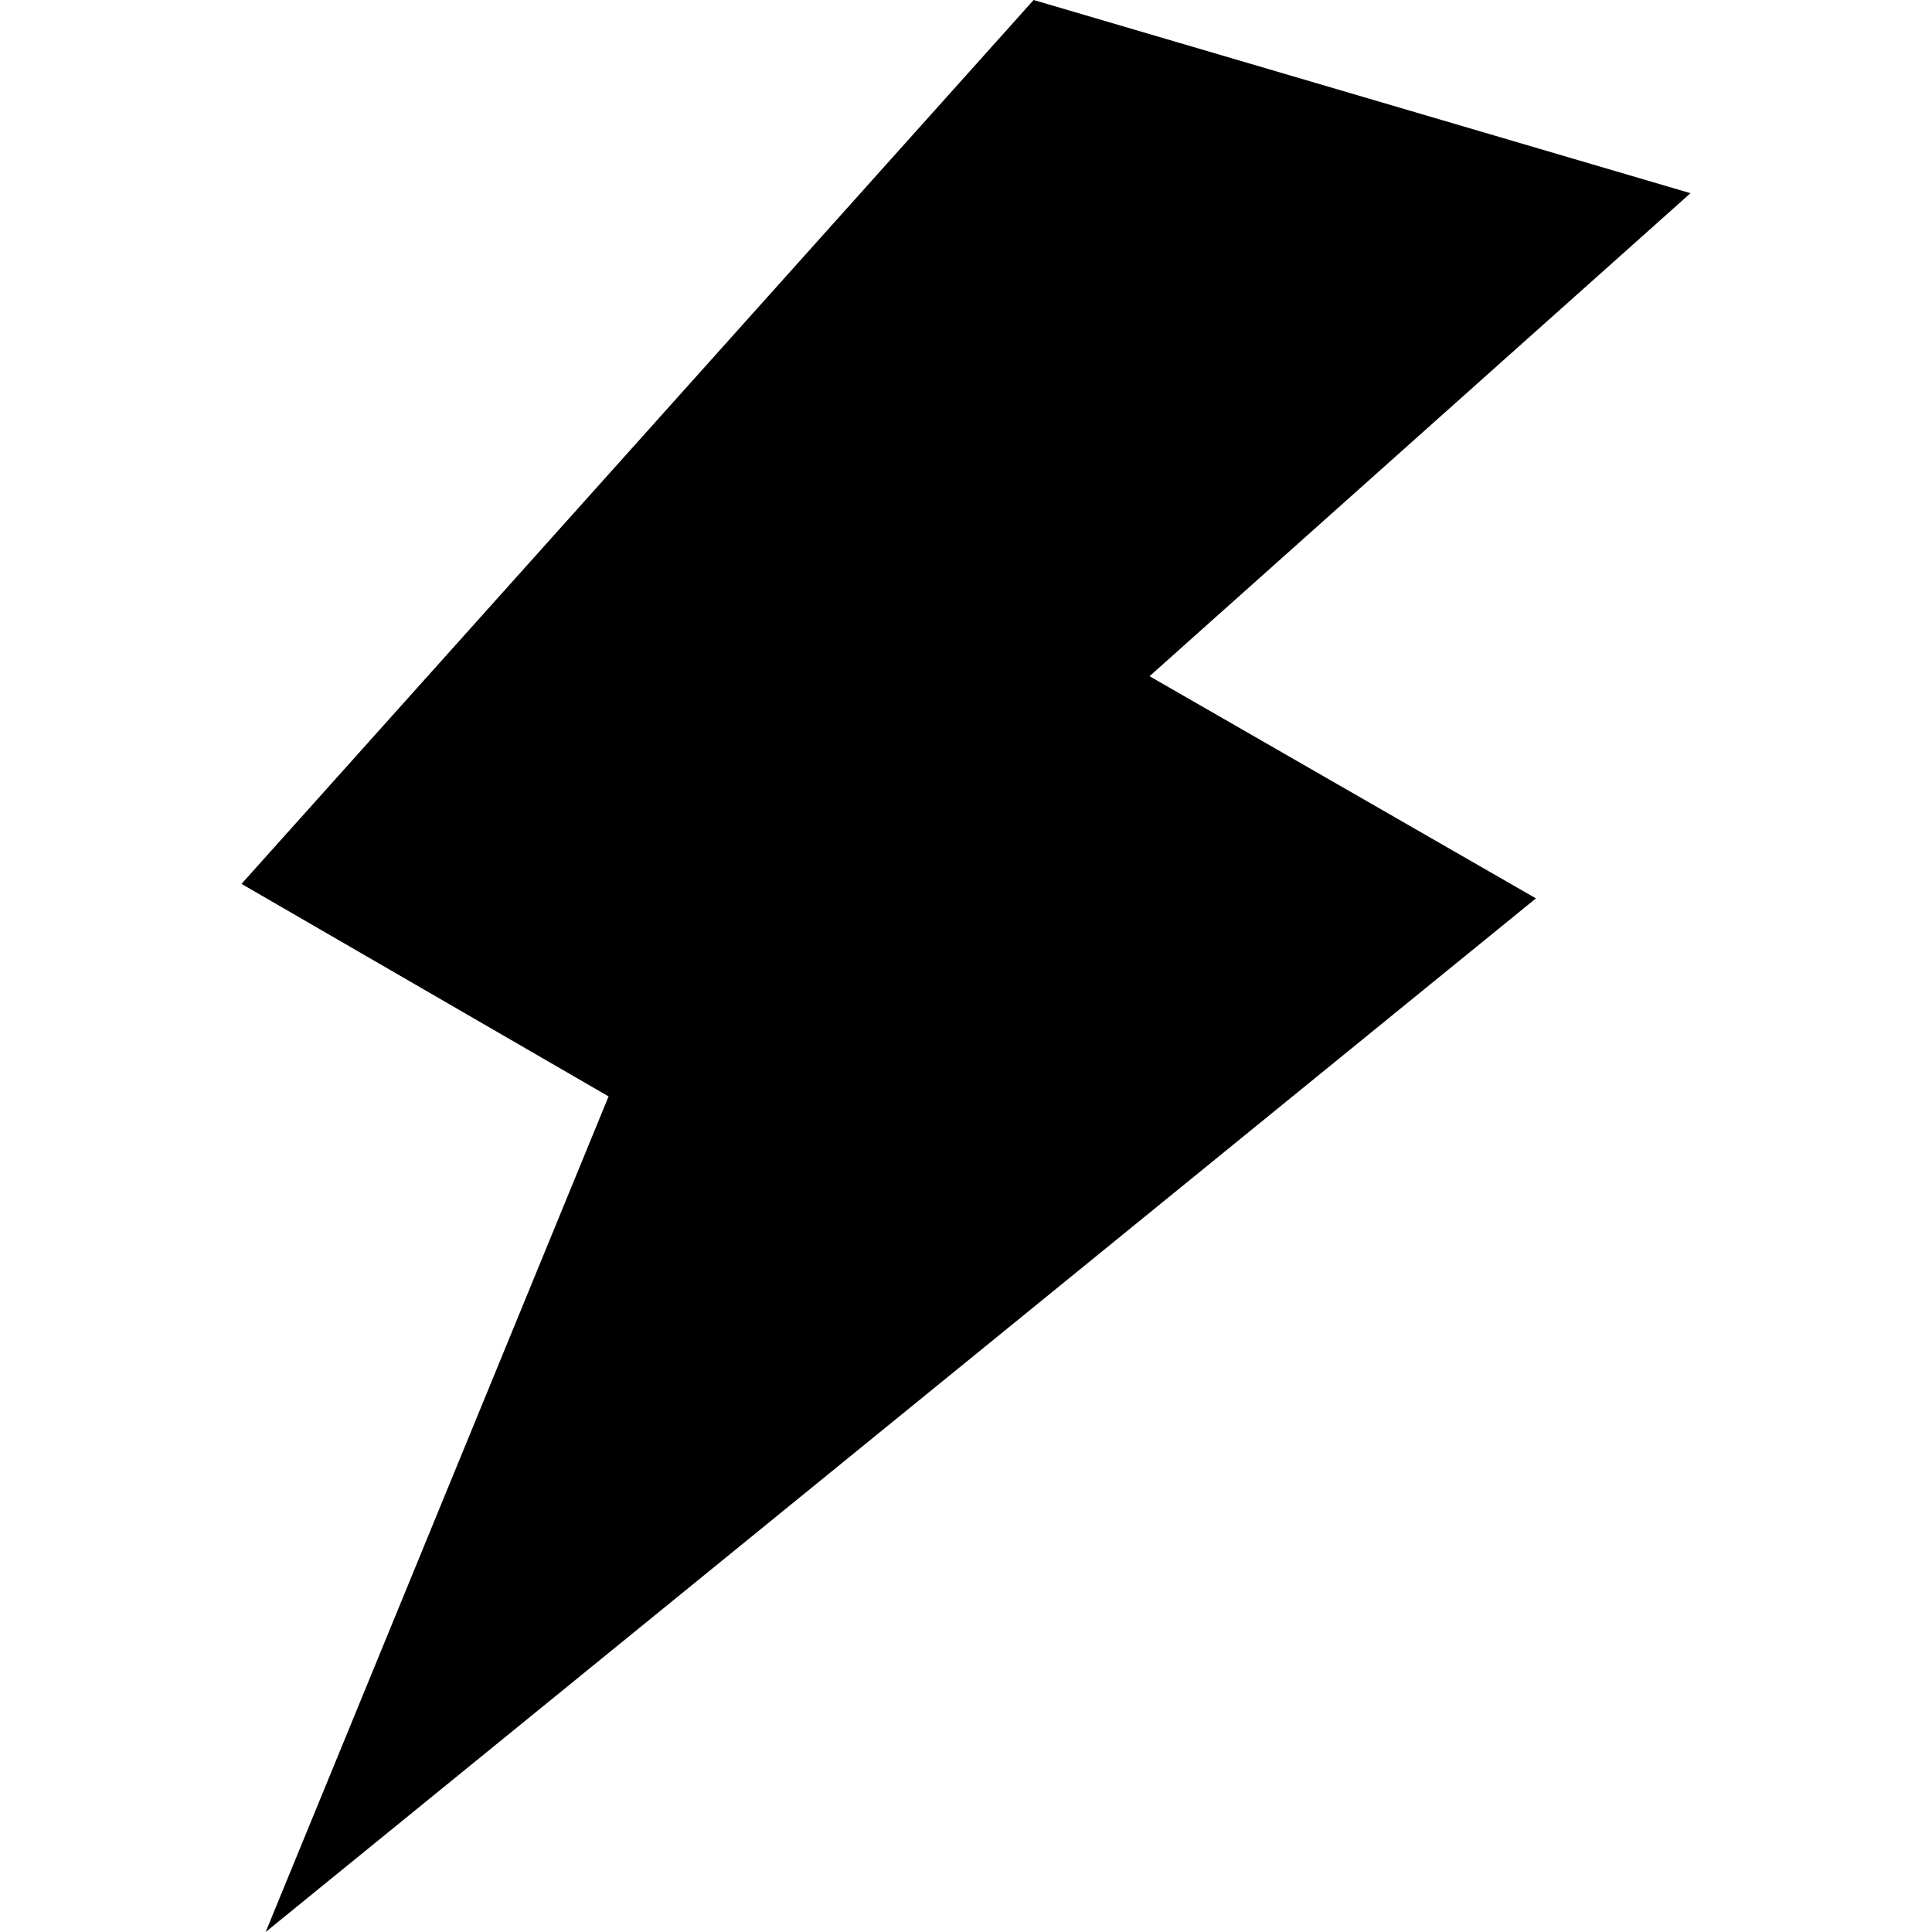
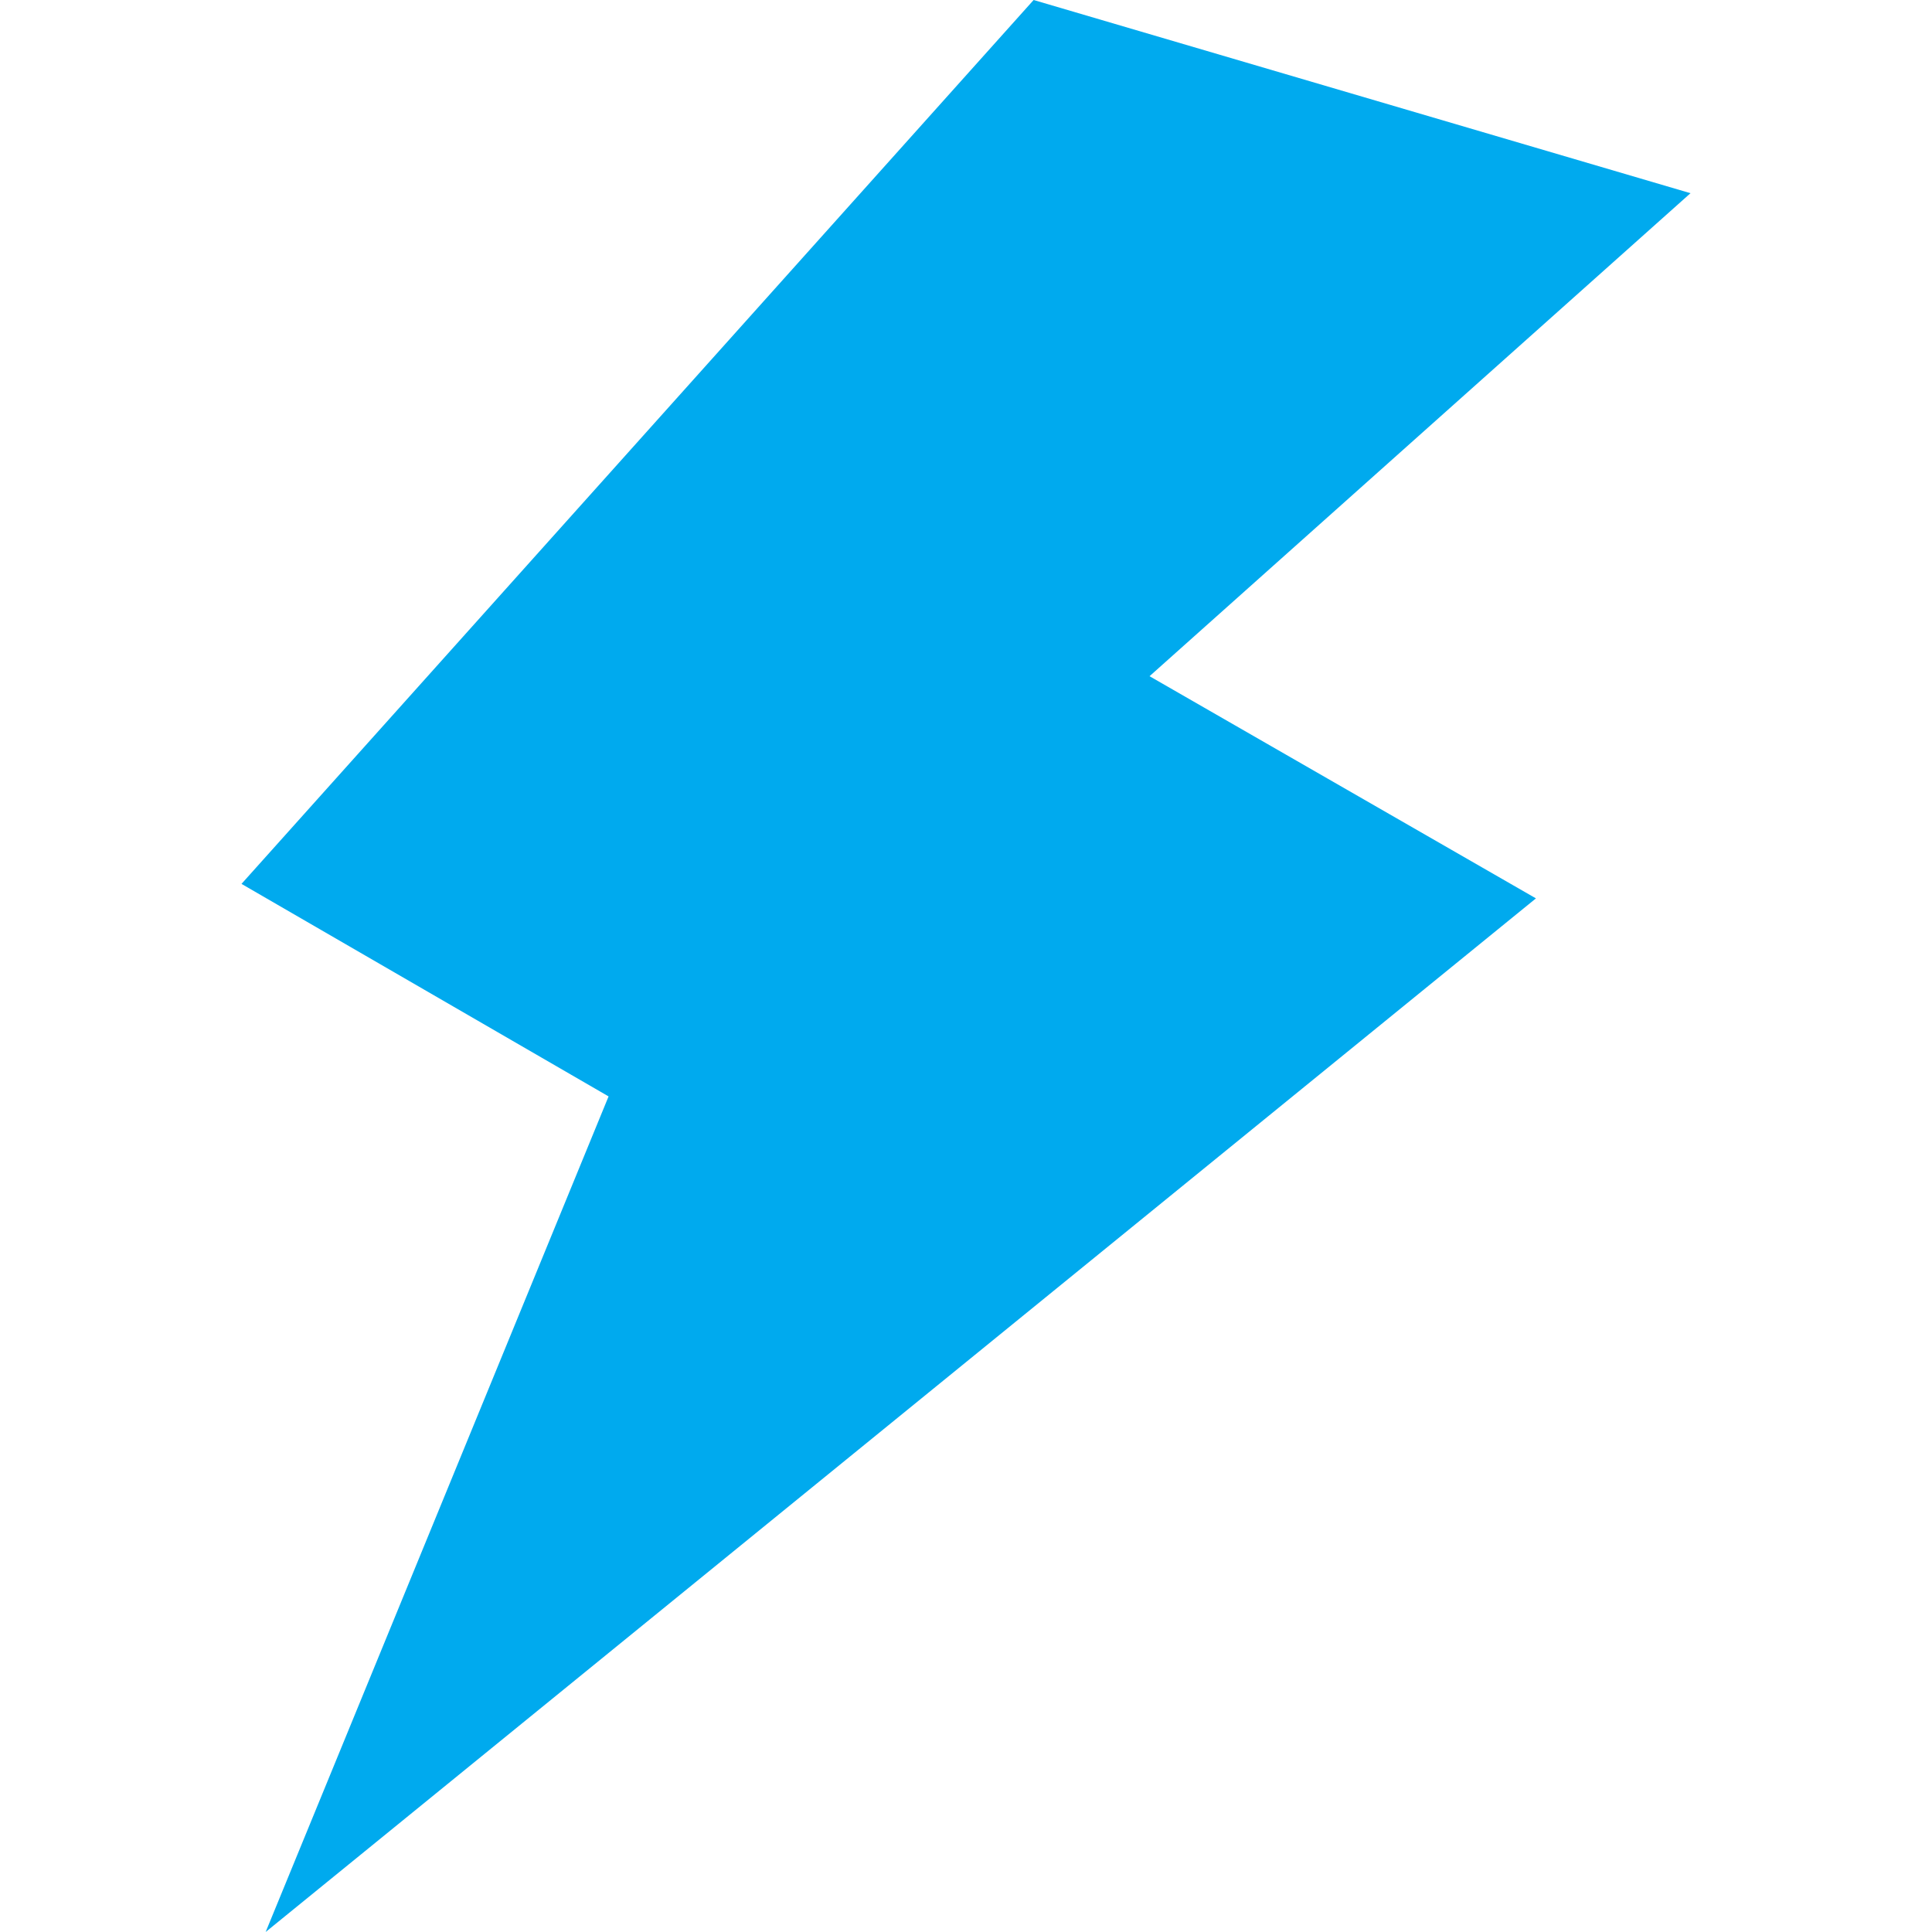
- <svg xmlns="http://www.w3.org/2000/svg" viewBox="0 0 1024 1024" version="1.1" style="width: 1em; height: 1em; fill: currentcolor; overflow: hidden;">
-   <path d="M547.84 0 128 468.48l194.56 112.64L140.8 1024l673.28-547.84-204.8-117.76L896 102.4 547.84 0z" />
+ <svg xmlns="http://www.w3.org/2000/svg" t="1684031156077" class="icon" viewBox="0 0 1024 1024" version="1.1" p-id="803" width="128" height="128">
+   <path d="M547.84 0 128 468.48l194.56 112.64L140.8 1024l673.28-547.84-204.8-117.76L896 102.4 547.84 0z" fill="#00AAEE" p-id="804" />
</svg>
